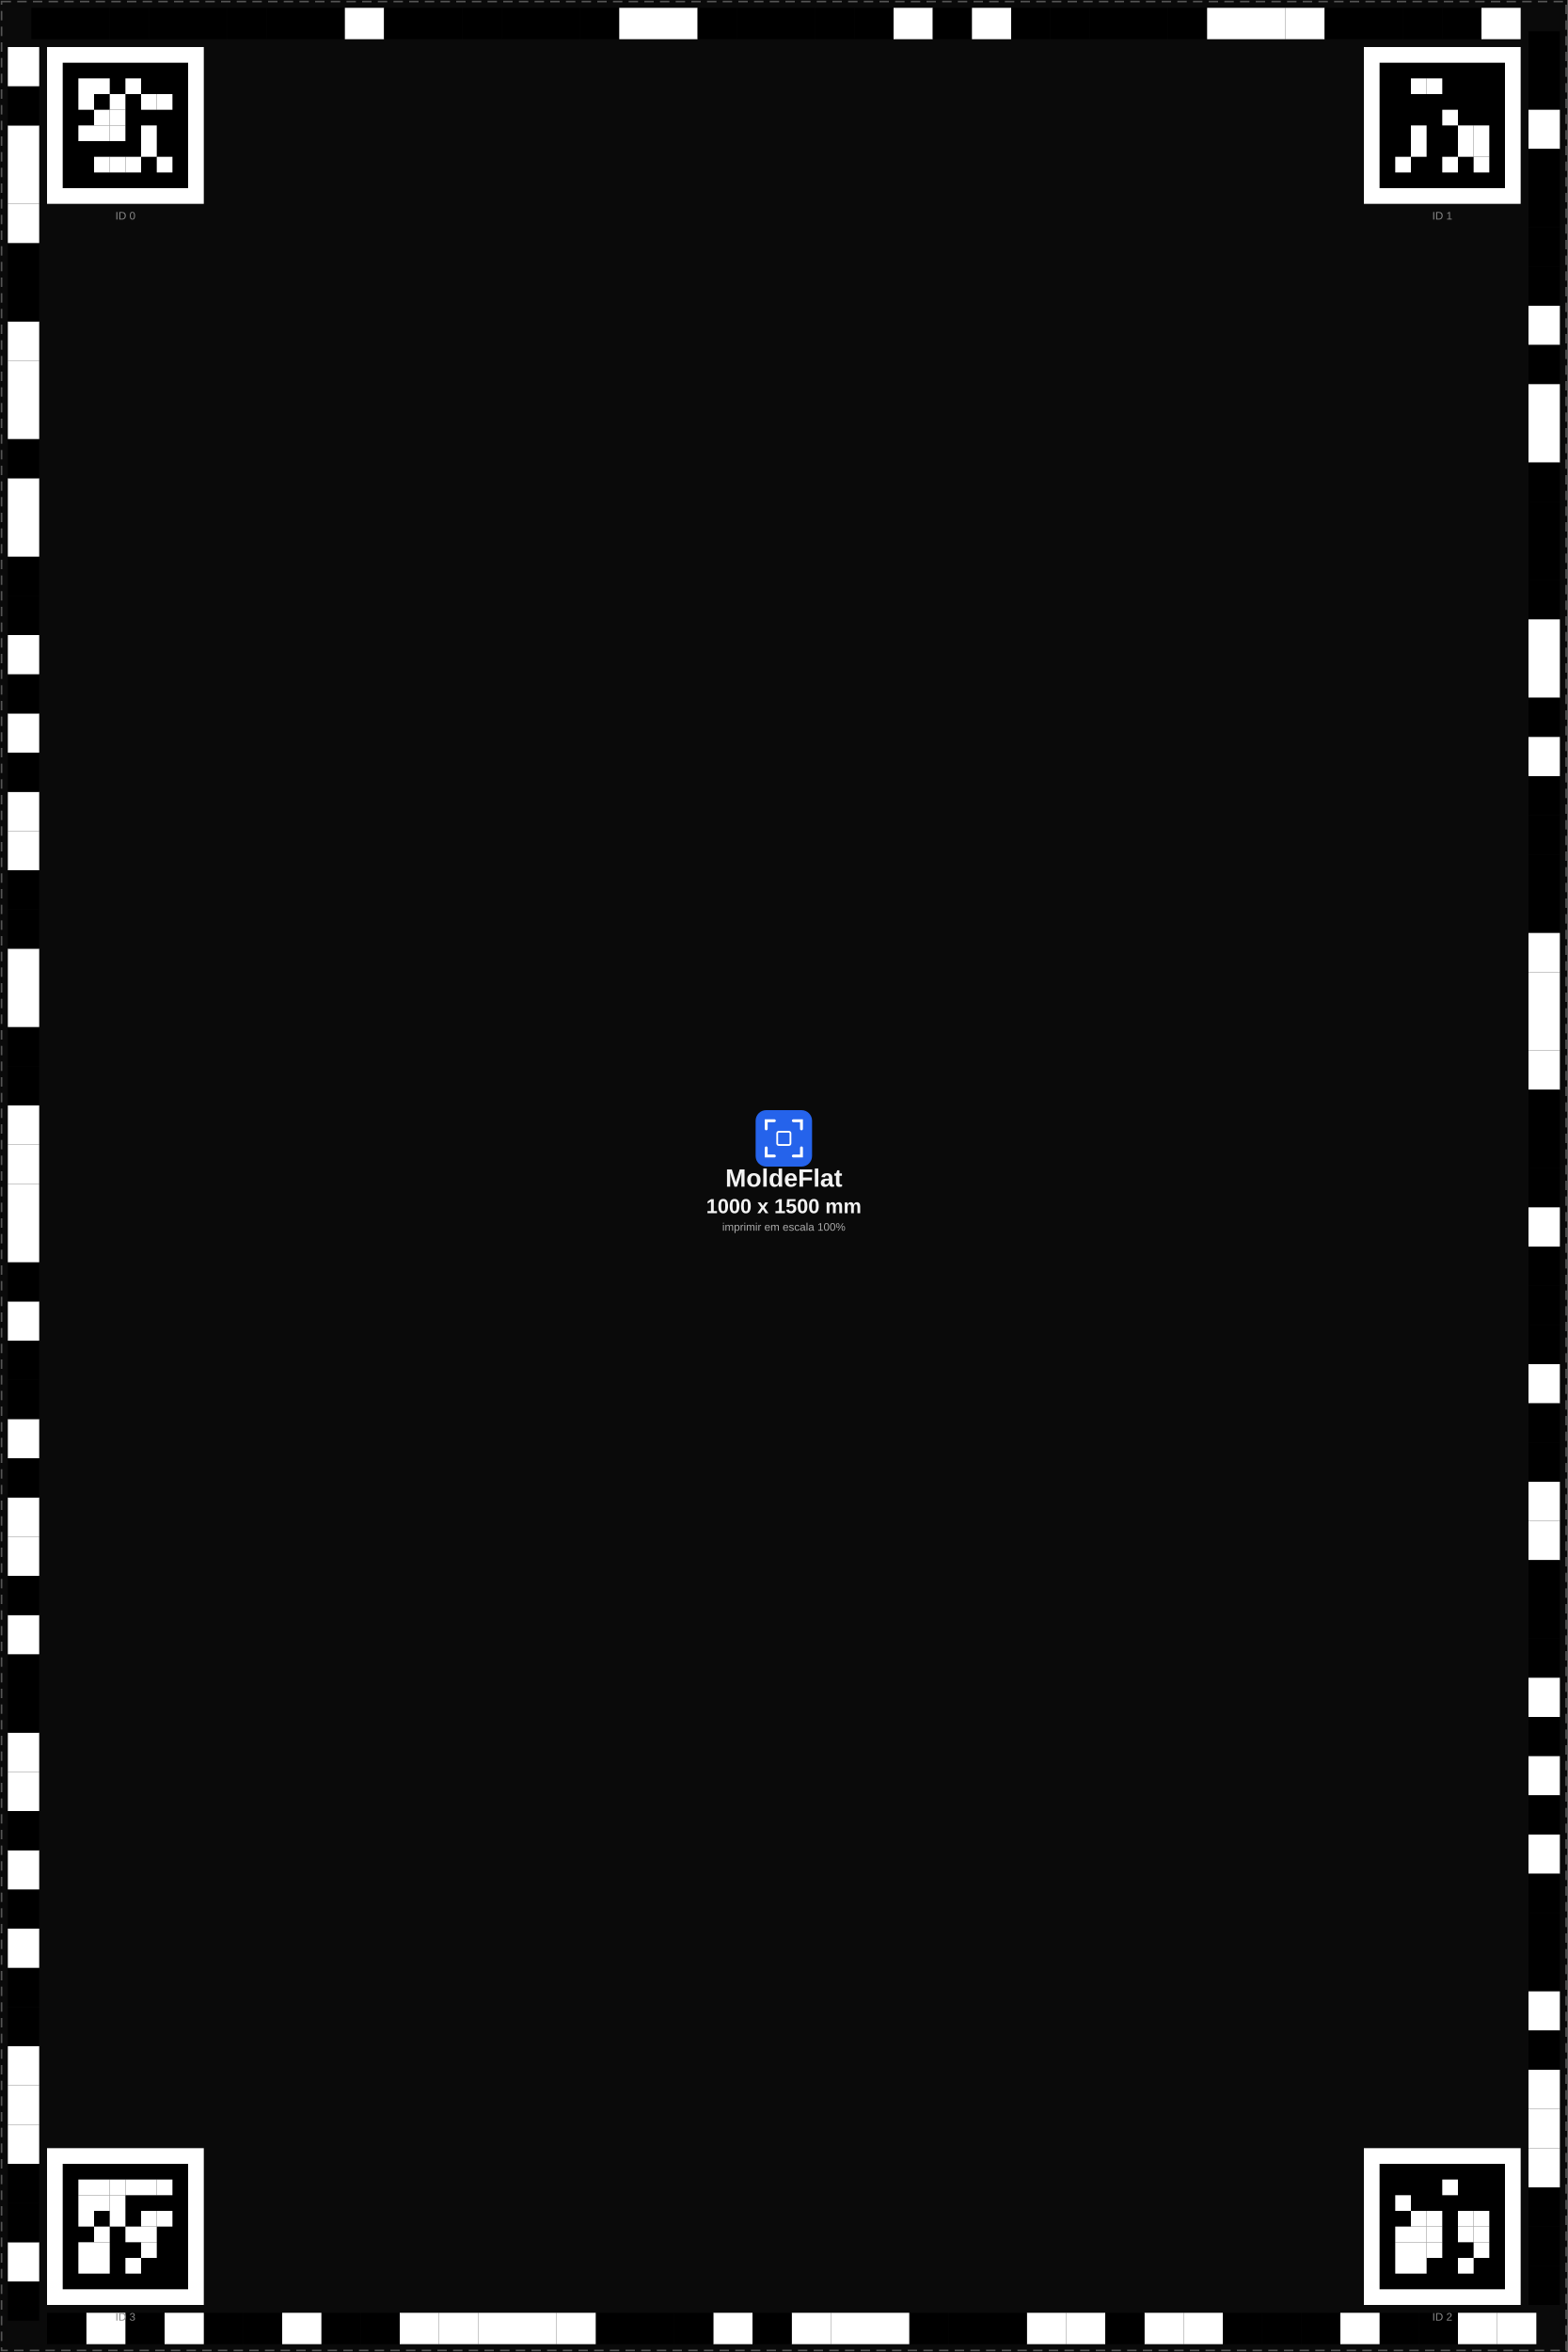
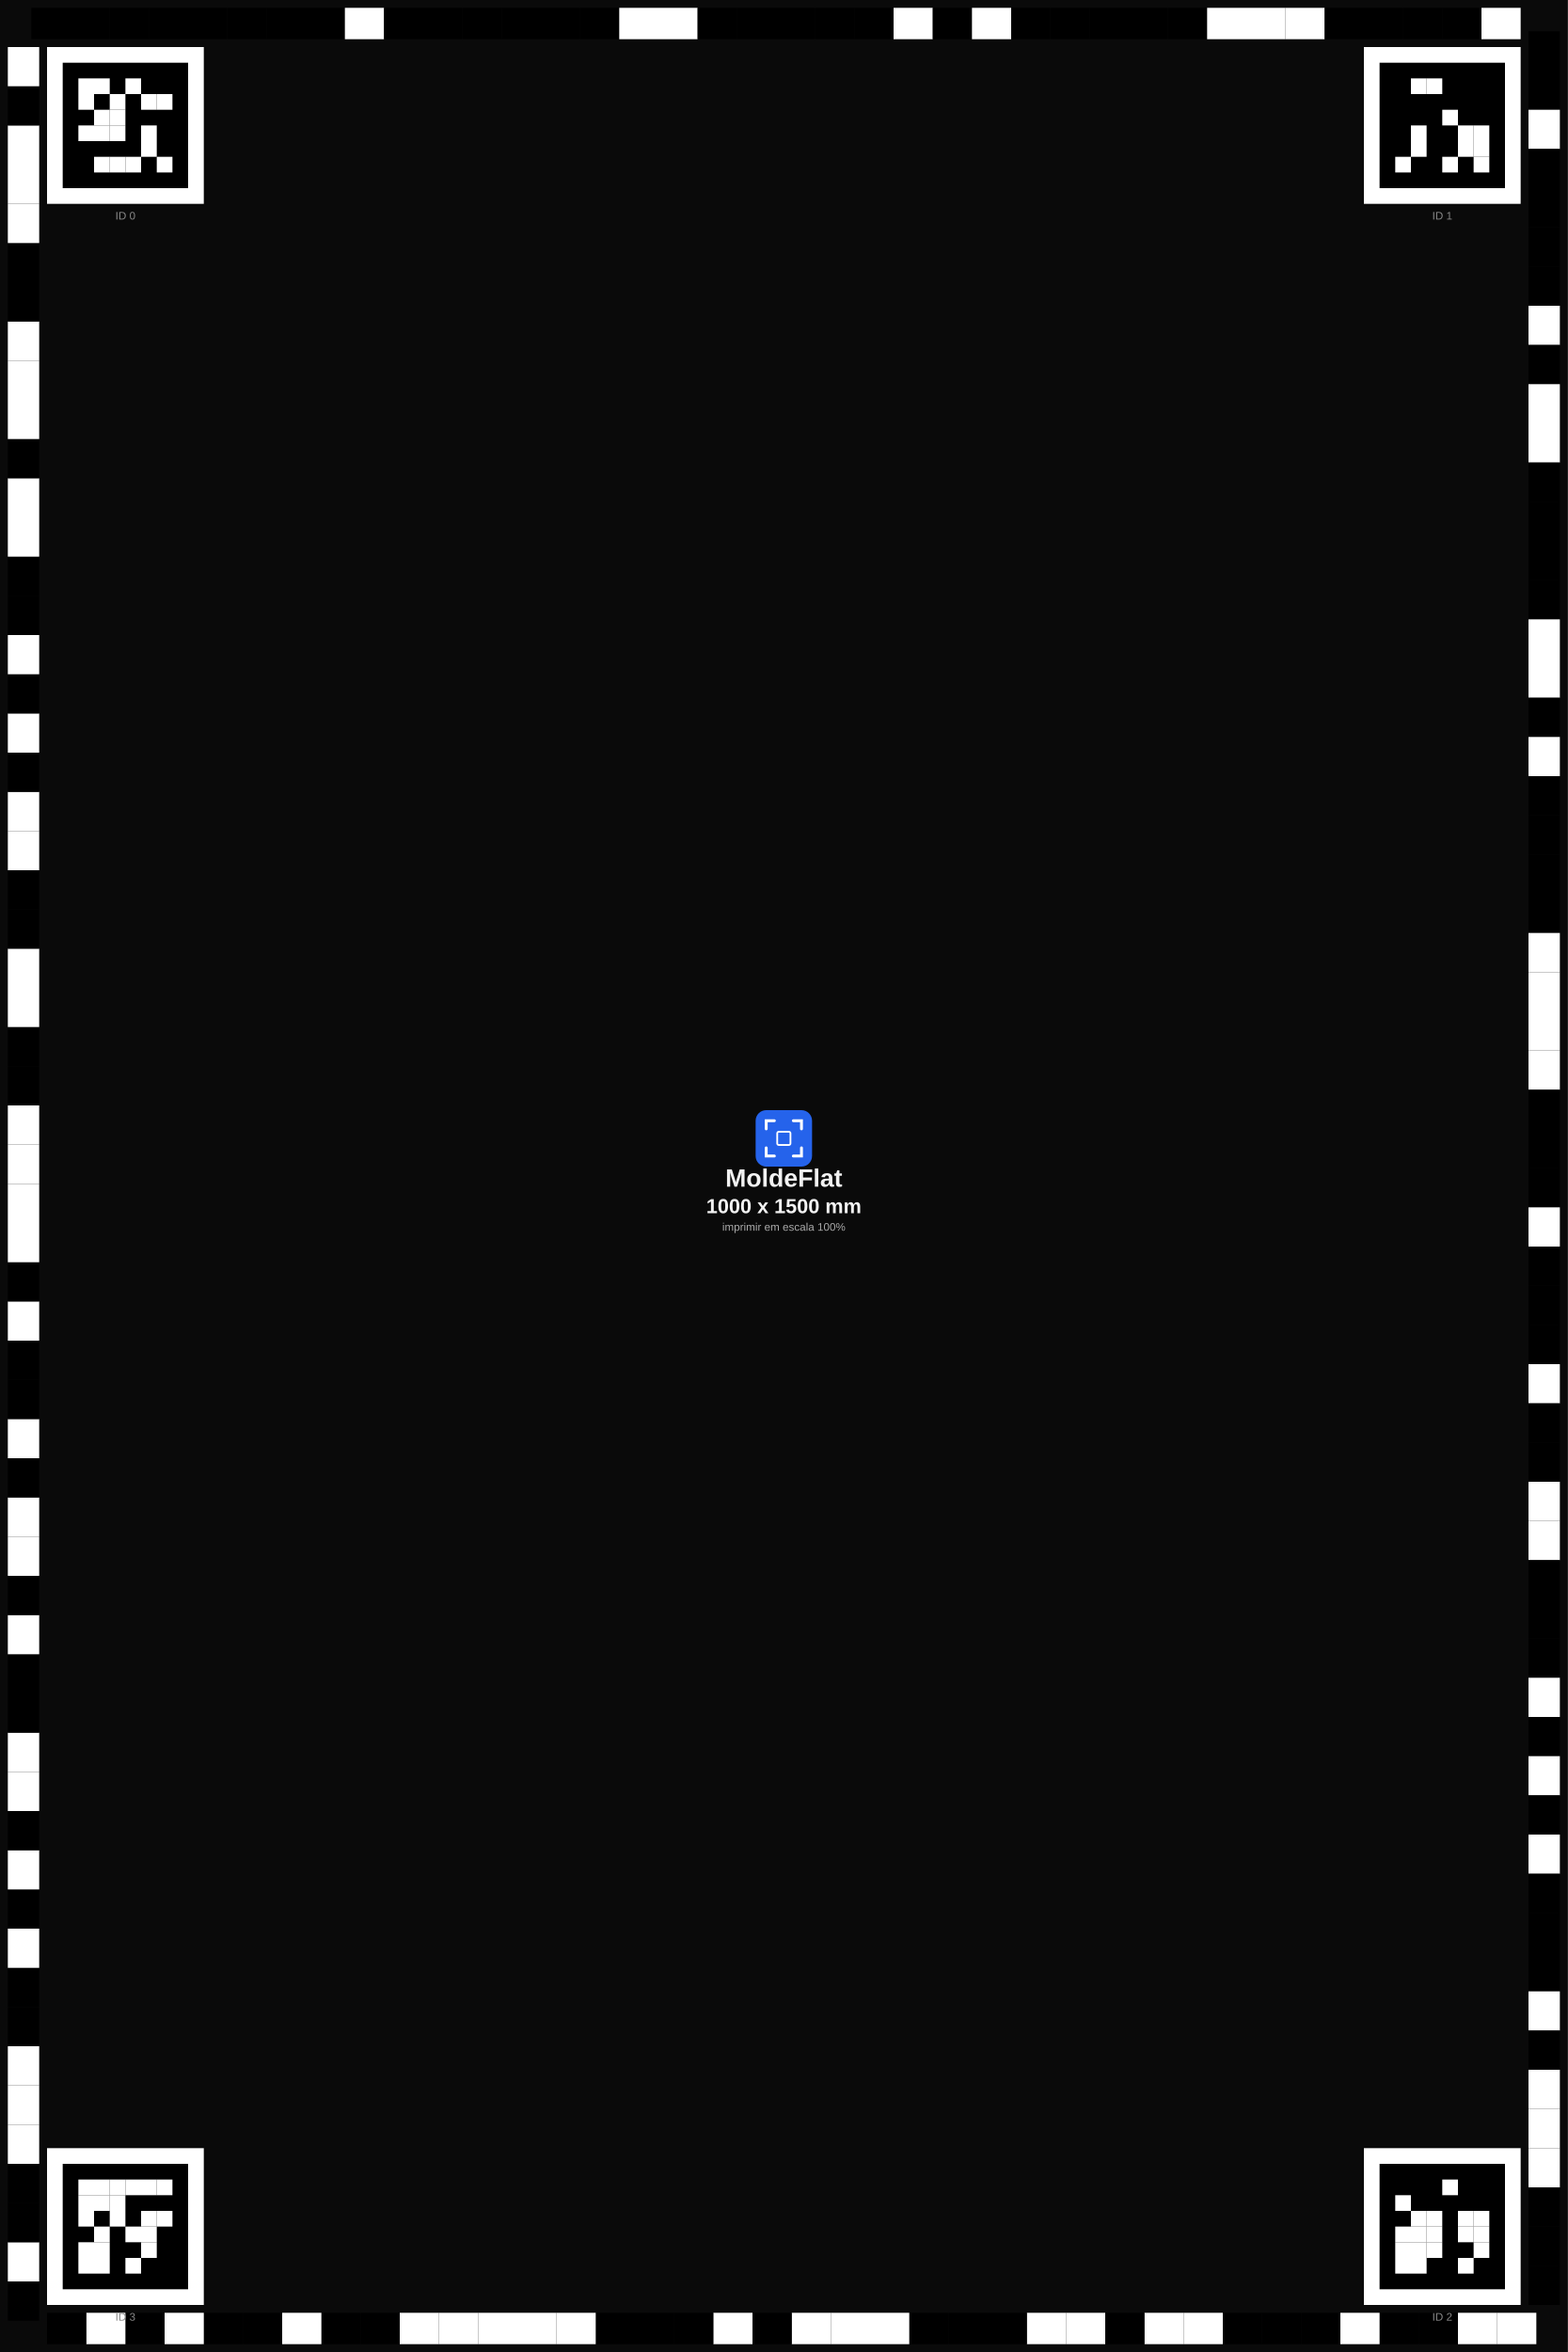
<svg xmlns="http://www.w3.org/2000/svg" width="1000mm" height="1500mm" viewBox="0 0 1000 1500">
  <rect x="0" y="0" width="1000" height="1500" fill="#0a0a0a" />
-   <rect x="1" y="1" width="998" height="1498" fill="none" stroke="#555555" stroke-width="1" stroke-dasharray="6 4" />
-   <g>
-     <rect x="20" y="5" width="25" height="20" fill="#000000" />
-     <rect x="45" y="5" width="25" height="20" fill="#000000" />
-     <rect x="70" y="5" width="25" height="20" fill="#000000" />
-     <rect x="95" y="5" width="25" height="20" fill="#000000" />
-     <rect x="120" y="5" width="25" height="20" fill="#000000" />
-     <rect x="145" y="5" width="25" height="20" fill="#000000" />
-     <rect x="170" y="5" width="25" height="20" fill="#000000" />
-     <rect x="195" y="5" width="25" height="20" fill="#000000" />
-     <rect x="220" y="5" width="25" height="20" fill="#ffffff" />
-     <rect x="245" y="5" width="25" height="20" fill="#000000" />
-     <rect x="270" y="5" width="25" height="20" fill="#000000" />
-     <rect x="295" y="5" width="25" height="20" fill="#000000" />
-     <rect x="320" y="5" width="25" height="20" fill="#000000" />
-     <rect x="345" y="5" width="25" height="20" fill="#000000" />
-     <rect x="370" y="5" width="25" height="20" fill="#000000" />
-     <rect x="395" y="5" width="25" height="20" fill="#ffffff" />
-     <rect x="420" y="5" width="25" height="20" fill="#ffffff" />
-     <rect x="445" y="5" width="25" height="20" fill="#000000" />
-     <rect x="470" y="5" width="25" height="20" fill="#000000" />
-     <rect x="495" y="5" width="25" height="20" fill="#000000" />
-     <rect x="520" y="5" width="25" height="20" fill="#000000" />
-     <rect x="545" y="5" width="25" height="20" fill="#000000" />
-     <rect x="570" y="5" width="25" height="20" fill="#ffffff" />
-     <rect x="595" y="5" width="25" height="20" fill="#000000" />
-     <rect x="620" y="5" width="25" height="20" fill="#ffffff" />
-     <rect x="645" y="5" width="25" height="20" fill="#000000" />
-     <rect x="670" y="5" width="25" height="20" fill="#000000" />
-     <rect x="695" y="5" width="25" height="20" fill="#000000" />
-     <rect x="720" y="5" width="25" height="20" fill="#000000" />
-     <rect x="745" y="5" width="25" height="20" fill="#000000" />
-     <rect x="770" y="5" width="25" height="20" fill="#ffffff" />
-     <rect x="795" y="5" width="25" height="20" fill="#ffffff" />
-     <rect x="820" y="5" width="25" height="20" fill="#ffffff" />
-     <rect x="845" y="5" width="25" height="20" fill="#000000" />
-     <rect x="870" y="5" width="25" height="20" fill="#000000" />
-     <rect x="895" y="5" width="25" height="20" fill="#000000" />
-     <rect x="920" y="5" width="25" height="20" fill="#000000" />
-     <rect x="945" y="5" width="25" height="20" fill="#ffffff" />
-     <rect x="975" y="20" width="20" height="25" fill="#000000" />
-     <rect x="975" y="45" width="20" height="25" fill="#000000" />
-     <rect x="975" y="70" width="20" height="25" fill="#ffffff" />
-     <rect x="975" y="95" width="20" height="25" fill="#000000" />
-     <rect x="975" y="120" width="20" height="25" fill="#000000" />
-     <rect x="975" y="145" width="20" height="25" fill="#000000" />
-     <rect x="975" y="170" width="20" height="25" fill="#000000" />
-     <rect x="975" y="195" width="20" height="25" fill="#ffffff" />
-     <rect x="975" y="220" width="20" height="25" fill="#000000" />
-     <rect x="975" y="245" width="20" height="25" fill="#ffffff" />
-     <rect x="975" y="270" width="20" height="25" fill="#ffffff" />
-     <rect x="975" y="295" width="20" height="25" fill="#000000" />
-     <rect x="975" y="320" width="20" height="25" fill="#000000" />
-     <rect x="975" y="345" width="20" height="25" fill="#000000" />
-     <rect x="975" y="370" width="20" height="25" fill="#000000" />
-     <rect x="975" y="395" width="20" height="25" fill="#ffffff" />
-     <rect x="975" y="420" width="20" height="25" fill="#ffffff" />
-     <rect x="975" y="445" width="20" height="25" fill="#000000" />
-     <rect x="975" y="470" width="20" height="25" fill="#ffffff" />
-     <rect x="975" y="495" width="20" height="25" fill="#000000" />
-     <rect x="975" y="520" width="20" height="25" fill="#000000" />
-     <rect x="975" y="545" width="20" height="25" fill="#000000" />
-     <rect x="975" y="570" width="20" height="25" fill="#000000" />
-     <rect x="975" y="595" width="20" height="25" fill="#ffffff" />
-     <rect x="975" y="620" width="20" height="25" fill="#ffffff" />
-     <rect x="975" y="645" width="20" height="25" fill="#ffffff" />
-     <rect x="975" y="670" width="20" height="25" fill="#ffffff" />
-     <rect x="975" y="695" width="20" height="25" fill="#000000" />
-     <rect x="975" y="720" width="20" height="25" fill="#000000" />
-     <rect x="975" y="745" width="20" height="25" fill="#000000" />
-     <rect x="975" y="770" width="20" height="25" fill="#ffffff" />
-     <rect x="975" y="795" width="20" height="25" fill="#000000" />
-     <rect x="975" y="820" width="20" height="25" fill="#000000" />
-     <rect x="975" y="845" width="20" height="25" fill="#000000" />
-     <rect x="975" y="870" width="20" height="25" fill="#ffffff" />
-     <rect x="975" y="895" width="20" height="25" fill="#000000" />
-     <rect x="975" y="920" width="20" height="25" fill="#000000" />
-     <rect x="975" y="945" width="20" height="25" fill="#ffffff" />
-     <rect x="975" y="970" width="20" height="25" fill="#ffffff" />
-     <rect x="975" y="995" width="20" height="25" fill="#000000" />
-     <rect x="975" y="1020" width="20" height="25" fill="#000000" />
-     <rect x="975" y="1045" width="20" height="25" fill="#000000" />
-     <rect x="975" y="1070" width="20" height="25" fill="#ffffff" />
-     <rect x="975" y="1095" width="20" height="25" fill="#000000" />
-     <rect x="975" y="1120" width="20" height="25" fill="#ffffff" />
-     <rect x="975" y="1145" width="20" height="25" fill="#000000" />
-     <rect x="975" y="1170" width="20" height="25" fill="#ffffff" />
-     <rect x="975" y="1195" width="20" height="25" fill="#000000" />
-     <rect x="975" y="1220" width="20" height="25" fill="#000000" />
-     <rect x="975" y="1245" width="20" height="25" fill="#000000" />
-     <rect x="975" y="1270" width="20" height="25" fill="#ffffff" />
-     <rect x="975" y="1295" width="20" height="25" fill="#000000" />
-     <rect x="975" y="1320" width="20" height="25" fill="#ffffff" />
-     <rect x="975" y="1345" width="20" height="25" fill="#ffffff" />
-     <rect x="975" y="1370" width="20" height="25" fill="#ffffff" />
-     <rect x="975" y="1395" width="20" height="25" fill="#000000" />
-     <rect x="975" y="1420" width="20" height="25" fill="#000000" />
-     <rect x="975" y="1445" width="20" height="25" fill="#000000" />
-     <rect x="955" y="1475" width="25" height="20" fill="#ffffff" />
-     <rect x="930" y="1475" width="25" height="20" fill="#ffffff" />
-     <rect x="905" y="1475" width="25" height="20" fill="#000000" />
-     <rect x="880" y="1475" width="25" height="20" fill="#000000" />
-     <rect x="855" y="1475" width="25" height="20" fill="#ffffff" />
-     <rect x="830" y="1475" width="25" height="20" fill="#000000" />
-     <rect x="805" y="1475" width="25" height="20" fill="#000000" />
-     <rect x="780" y="1475" width="25" height="20" fill="#000000" />
-     <rect x="755" y="1475" width="25" height="20" fill="#ffffff" />
-     <rect x="730" y="1475" width="25" height="20" fill="#ffffff" />
-     <rect x="705" y="1475" width="25" height="20" fill="#000000" />
-     <rect x="680" y="1475" width="25" height="20" fill="#ffffff" />
-     <rect x="655" y="1475" width="25" height="20" fill="#ffffff" />
-     <rect x="630" y="1475" width="25" height="20" fill="#000000" />
-     <rect x="605" y="1475" width="25" height="20" fill="#000000" />
-     <rect x="580" y="1475" width="25" height="20" fill="#000000" />
-     <rect x="555" y="1475" width="25" height="20" fill="#ffffff" />
-     <rect x="530" y="1475" width="25" height="20" fill="#ffffff" />
-     <rect x="505" y="1475" width="25" height="20" fill="#ffffff" />
-     <rect x="480" y="1475" width="25" height="20" fill="#000000" />
-     <rect x="455" y="1475" width="25" height="20" fill="#ffffff" />
-     <rect x="430" y="1475" width="25" height="20" fill="#000000" />
-     <rect x="405" y="1475" width="25" height="20" fill="#000000" />
-     <rect x="380" y="1475" width="25" height="20" fill="#000000" />
-     <rect x="355" y="1475" width="25" height="20" fill="#ffffff" />
-     <rect x="330" y="1475" width="25" height="20" fill="#ffffff" />
-     <rect x="305" y="1475" width="25" height="20" fill="#ffffff" />
-     <rect x="280" y="1475" width="25" height="20" fill="#ffffff" />
-     <rect x="255" y="1475" width="25" height="20" fill="#ffffff" />
-     <rect x="230" y="1475" width="25" height="20" fill="#000000" />
-     <rect x="205" y="1475" width="25" height="20" fill="#000000" />
-     <rect x="180" y="1475" width="25" height="20" fill="#ffffff" />
-     <rect x="155" y="1475" width="25" height="20" fill="#000000" />
-     <rect x="130" y="1475" width="25" height="20" fill="#000000" />
-     <rect x="105" y="1475" width="25" height="20" fill="#ffffff" />
-     <rect x="80" y="1475" width="25" height="20" fill="#000000" />
-     <rect x="55" y="1475" width="25" height="20" fill="#ffffff" />
-     <rect x="30" y="1475" width="25" height="20" fill="#000000" />
-     <rect x="5" y="1455" width="20" height="25" fill="#000000" />
-     <rect x="5" y="1430" width="20" height="25" fill="#ffffff" />
-     <rect x="5" y="1405" width="20" height="25" fill="#000000" />
-     <rect x="5" y="1380" width="20" height="25" fill="#000000" />
-     <rect x="5" y="1355" width="20" height="25" fill="#ffffff" />
-     <rect x="5" y="1330" width="20" height="25" fill="#ffffff" />
-     <rect x="5" y="1305" width="20" height="25" fill="#ffffff" />
-     <rect x="5" y="1280" width="20" height="25" fill="#000000" />
-     <rect x="5" y="1255" width="20" height="25" fill="#000000" />
-     <rect x="5" y="1230" width="20" height="25" fill="#ffffff" />
-     <rect x="5" y="1205" width="20" height="25" fill="#000000" />
-     <rect x="5" y="1180" width="20" height="25" fill="#ffffff" />
-     <rect x="5" y="1155" width="20" height="25" fill="#000000" />
-     <rect x="5" y="1130" width="20" height="25" fill="#ffffff" />
-     <rect x="5" y="1105" width="20" height="25" fill="#ffffff" />
-     <rect x="5" y="1080" width="20" height="25" fill="#000000" />
-     <rect x="5" y="1055" width="20" height="25" fill="#000000" />
-     <rect x="5" y="1030" width="20" height="25" fill="#ffffff" />
-     <rect x="5" y="1005" width="20" height="25" fill="#000000" />
-     <rect x="5" y="980" width="20" height="25" fill="#ffffff" />
-     <rect x="5" y="955" width="20" height="25" fill="#ffffff" />
-     <rect x="5" y="930" width="20" height="25" fill="#000000" />
-     <rect x="5" y="905" width="20" height="25" fill="#ffffff" />
-     <rect x="5" y="880" width="20" height="25" fill="#000000" />
-     <rect x="5" y="855" width="20" height="25" fill="#000000" />
-     <rect x="5" y="830" width="20" height="25" fill="#ffffff" />
-     <rect x="5" y="805" width="20" height="25" fill="#000000" />
-     <rect x="5" y="780" width="20" height="25" fill="#ffffff" />
-     <rect x="5" y="755" width="20" height="25" fill="#ffffff" />
-     <rect x="5" y="730" width="20" height="25" fill="#ffffff" />
-     <rect x="5" y="705" width="20" height="25" fill="#ffffff" />
-     <rect x="5" y="680" width="20" height="25" fill="#000000" />
-     <rect x="5" y="655" width="20" height="25" fill="#000000" />
-     <rect x="5" y="630" width="20" height="25" fill="#ffffff" />
-     <rect x="5" y="605" width="20" height="25" fill="#ffffff" />
-     <rect x="5" y="580" width="20" height="25" fill="#000000" />
-     <rect x="5" y="555" width="20" height="25" fill="#000000" />
-     <rect x="5" y="530" width="20" height="25" fill="#ffffff" />
-     <rect x="5" y="505" width="20" height="25" fill="#ffffff" />
-     <rect x="5" y="480" width="20" height="25" fill="#000000" />
-     <rect x="5" y="455" width="20" height="25" fill="#ffffff" />
-     <rect x="5" y="430" width="20" height="25" fill="#000000" />
-     <rect x="5" y="405" width="20" height="25" fill="#ffffff" />
-     <rect x="5" y="380" width="20" height="25" fill="#000000" />
-     <rect x="5" y="355" width="20" height="25" fill="#000000" />
-     <rect x="5" y="330" width="20" height="25" fill="#ffffff" />
-     <rect x="5" y="305" width="20" height="25" fill="#ffffff" />
-     <rect x="5" y="280" width="20" height="25" fill="#000000" />
-     <rect x="5" y="255" width="20" height="25" fill="#ffffff" />
-     <rect x="5" y="230" width="20" height="25" fill="#ffffff" />
-     <rect x="5" y="205" width="20" height="25" fill="#ffffff" />
-     <rect x="5" y="180" width="20" height="25" fill="#000000" />
-     <rect x="5" y="155" width="20" height="25" fill="#000000" />
-     <rect x="5" y="130" width="20" height="25" fill="#ffffff" />
-     <rect x="5" y="105" width="20" height="25" fill="#ffffff" />
-     <rect x="5" y="80" width="20" height="25" fill="#ffffff" />
-     <rect x="5" y="55" width="20" height="25" fill="#000000" />
-     <rect x="5" y="30" width="20" height="25" fill="#ffffff" />
+   <g transform="translate(0 0)">
+     <rect x="0" y="0" width="1000" height="1500" fill="#0a0a0a" />
+     <g>
+       <rect x="20" y="5" width="25" height="20" fill="#000000" />
+       <rect x="45" y="5" width="25" height="20" fill="#000000" />
+       <rect x="70" y="5" width="25" height="20" fill="#000000" />
+       <rect x="95" y="5" width="25" height="20" fill="#000000" />
+       <rect x="120" y="5" width="25" height="20" fill="#000000" />
+       <rect x="145" y="5" width="25" height="20" fill="#000000" />
+       <rect x="170" y="5" width="25" height="20" fill="#000000" />
+       <rect x="195" y="5" width="25" height="20" fill="#000000" />
+       <rect x="220" y="5" width="25" height="20" fill="#ffffff" />
+       <rect x="245" y="5" width="25" height="20" fill="#000000" />
+       <rect x="270" y="5" width="25" height="20" fill="#000000" />
+       <rect x="295" y="5" width="25" height="20" fill="#000000" />
+       <rect x="320" y="5" width="25" height="20" fill="#000000" />
+       <rect x="345" y="5" width="25" height="20" fill="#000000" />
+       <rect x="370" y="5" width="25" height="20" fill="#000000" />
+       <rect x="395" y="5" width="25" height="20" fill="#ffffff" />
+       <rect x="420" y="5" width="25" height="20" fill="#ffffff" />
+       <rect x="445" y="5" width="25" height="20" fill="#000000" />
+       <rect x="470" y="5" width="25" height="20" fill="#000000" />
+       <rect x="495" y="5" width="25" height="20" fill="#000000" />
+       <rect x="520" y="5" width="25" height="20" fill="#000000" />
+       <rect x="545" y="5" width="25" height="20" fill="#000000" />
+       <rect x="570" y="5" width="25" height="20" fill="#ffffff" />
+       <rect x="595" y="5" width="25" height="20" fill="#000000" />
+       <rect x="620" y="5" width="25" height="20" fill="#ffffff" />
+       <rect x="645" y="5" width="25" height="20" fill="#000000" />
+       <rect x="670" y="5" width="25" height="20" fill="#000000" />
+       <rect x="695" y="5" width="25" height="20" fill="#000000" />
+       <rect x="720" y="5" width="25" height="20" fill="#000000" />
+       <rect x="745" y="5" width="25" height="20" fill="#000000" />
+       <rect x="770" y="5" width="25" height="20" fill="#ffffff" />
+       <rect x="795" y="5" width="25" height="20" fill="#ffffff" />
+       <rect x="820" y="5" width="25" height="20" fill="#ffffff" />
+       <rect x="845" y="5" width="25" height="20" fill="#000000" />
+       <rect x="870" y="5" width="25" height="20" fill="#000000" />
+       <rect x="895" y="5" width="25" height="20" fill="#000000" />
+       <rect x="920" y="5" width="25" height="20" fill="#000000" />
+       <rect x="945" y="5" width="25" height="20" fill="#ffffff" />
+       <rect x="975" y="20" width="20" height="25" fill="#000000" />
+       <rect x="975" y="45" width="20" height="25" fill="#000000" />
+       <rect x="975" y="70" width="20" height="25" fill="#ffffff" />
+       <rect x="975" y="95" width="20" height="25" fill="#000000" />
+       <rect x="975" y="120" width="20" height="25" fill="#000000" />
+       <rect x="975" y="145" width="20" height="25" fill="#000000" />
+       <rect x="975" y="170" width="20" height="25" fill="#000000" />
+       <rect x="975" y="195" width="20" height="25" fill="#ffffff" />
+       <rect x="975" y="220" width="20" height="25" fill="#000000" />
+       <rect x="975" y="245" width="20" height="25" fill="#ffffff" />
+       <rect x="975" y="270" width="20" height="25" fill="#ffffff" />
+       <rect x="975" y="295" width="20" height="25" fill="#000000" />
+       <rect x="975" y="320" width="20" height="25" fill="#000000" />
+       <rect x="975" y="345" width="20" height="25" fill="#000000" />
+       <rect x="975" y="370" width="20" height="25" fill="#000000" />
+       <rect x="975" y="395" width="20" height="25" fill="#ffffff" />
+       <rect x="975" y="420" width="20" height="25" fill="#ffffff" />
+       <rect x="975" y="445" width="20" height="25" fill="#000000" />
+       <rect x="975" y="470" width="20" height="25" fill="#ffffff" />
+       <rect x="975" y="495" width="20" height="25" fill="#000000" />
+       <rect x="975" y="520" width="20" height="25" fill="#000000" />
+       <rect x="975" y="545" width="20" height="25" fill="#000000" />
+       <rect x="975" y="570" width="20" height="25" fill="#000000" />
+       <rect x="975" y="595" width="20" height="25" fill="#ffffff" />
+       <rect x="975" y="620" width="20" height="25" fill="#ffffff" />
+       <rect x="975" y="645" width="20" height="25" fill="#ffffff" />
+       <rect x="975" y="670" width="20" height="25" fill="#ffffff" />
+       <rect x="975" y="695" width="20" height="25" fill="#000000" />
+       <rect x="975" y="720" width="20" height="25" fill="#000000" />
+       <rect x="975" y="745" width="20" height="25" fill="#000000" />
+       <rect x="975" y="770" width="20" height="25" fill="#ffffff" />
+       <rect x="975" y="795" width="20" height="25" fill="#000000" />
+       <rect x="975" y="820" width="20" height="25" fill="#000000" />
+       <rect x="975" y="845" width="20" height="25" fill="#000000" />
+       <rect x="975" y="870" width="20" height="25" fill="#ffffff" />
+       <rect x="975" y="895" width="20" height="25" fill="#000000" />
+       <rect x="975" y="920" width="20" height="25" fill="#000000" />
+       <rect x="975" y="945" width="20" height="25" fill="#ffffff" />
+       <rect x="975" y="970" width="20" height="25" fill="#ffffff" />
+       <rect x="975" y="995" width="20" height="25" fill="#000000" />
+       <rect x="975" y="1020" width="20" height="25" fill="#000000" />
+       <rect x="975" y="1045" width="20" height="25" fill="#000000" />
+       <rect x="975" y="1070" width="20" height="25" fill="#ffffff" />
+       <rect x="975" y="1095" width="20" height="25" fill="#000000" />
+       <rect x="975" y="1120" width="20" height="25" fill="#ffffff" />
+       <rect x="975" y="1145" width="20" height="25" fill="#000000" />
+       <rect x="975" y="1170" width="20" height="25" fill="#ffffff" />
+       <rect x="975" y="1195" width="20" height="25" fill="#000000" />
+       <rect x="975" y="1220" width="20" height="25" fill="#000000" />
+       <rect x="975" y="1245" width="20" height="25" fill="#000000" />
+       <rect x="975" y="1270" width="20" height="25" fill="#ffffff" />
+       <rect x="975" y="1295" width="20" height="25" fill="#000000" />
+       <rect x="975" y="1320" width="20" height="25" fill="#ffffff" />
+       <rect x="975" y="1345" width="20" height="25" fill="#ffffff" />
+       <rect x="975" y="1370" width="20" height="25" fill="#ffffff" />
+       <rect x="975" y="1395" width="20" height="25" fill="#000000" />
+       <rect x="975" y="1420" width="20" height="25" fill="#000000" />
+       <rect x="975" y="1445" width="20" height="25" fill="#000000" />
+       <rect x="955" y="1475" width="25" height="20" fill="#ffffff" />
+       <rect x="930" y="1475" width="25" height="20" fill="#ffffff" />
+       <rect x="905" y="1475" width="25" height="20" fill="#000000" />
+       <rect x="880" y="1475" width="25" height="20" fill="#000000" />
+       <rect x="855" y="1475" width="25" height="20" fill="#ffffff" />
+       <rect x="830" y="1475" width="25" height="20" fill="#000000" />
+       <rect x="805" y="1475" width="25" height="20" fill="#000000" />
+       <rect x="780" y="1475" width="25" height="20" fill="#000000" />
+       <rect x="755" y="1475" width="25" height="20" fill="#ffffff" />
+       <rect x="730" y="1475" width="25" height="20" fill="#ffffff" />
+       <rect x="705" y="1475" width="25" height="20" fill="#000000" />
+       <rect x="680" y="1475" width="25" height="20" fill="#ffffff" />
+       <rect x="655" y="1475" width="25" height="20" fill="#ffffff" />
+       <rect x="630" y="1475" width="25" height="20" fill="#000000" />
+       <rect x="605" y="1475" width="25" height="20" fill="#000000" />
+       <rect x="580" y="1475" width="25" height="20" fill="#000000" />
+       <rect x="555" y="1475" width="25" height="20" fill="#ffffff" />
+       <rect x="530" y="1475" width="25" height="20" fill="#ffffff" />
+       <rect x="505" y="1475" width="25" height="20" fill="#ffffff" />
+       <rect x="480" y="1475" width="25" height="20" fill="#000000" />
+       <rect x="455" y="1475" width="25" height="20" fill="#ffffff" />
+       <rect x="430" y="1475" width="25" height="20" fill="#000000" />
+       <rect x="405" y="1475" width="25" height="20" fill="#000000" />
+       <rect x="380" y="1475" width="25" height="20" fill="#000000" />
+       <rect x="355" y="1475" width="25" height="20" fill="#ffffff" />
+       <rect x="330" y="1475" width="25" height="20" fill="#ffffff" />
+       <rect x="305" y="1475" width="25" height="20" fill="#ffffff" />
+       <rect x="280" y="1475" width="25" height="20" fill="#ffffff" />
+       <rect x="255" y="1475" width="25" height="20" fill="#ffffff" />
+       <rect x="230" y="1475" width="25" height="20" fill="#000000" />
+       <rect x="205" y="1475" width="25" height="20" fill="#000000" />
+       <rect x="180" y="1475" width="25" height="20" fill="#ffffff" />
+       <rect x="155" y="1475" width="25" height="20" fill="#000000" />
+       <rect x="130" y="1475" width="25" height="20" fill="#000000" />
+       <rect x="105" y="1475" width="25" height="20" fill="#ffffff" />
+       <rect x="80" y="1475" width="25" height="20" fill="#000000" />
+       <rect x="55" y="1475" width="25" height="20" fill="#ffffff" />
+       <rect x="30" y="1475" width="25" height="20" fill="#000000" />
+       <rect x="5" y="1455" width="20" height="25" fill="#000000" />
+       <rect x="5" y="1430" width="20" height="25" fill="#ffffff" />
+       <rect x="5" y="1405" width="20" height="25" fill="#000000" />
+       <rect x="5" y="1380" width="20" height="25" fill="#000000" />
+       <rect x="5" y="1355" width="20" height="25" fill="#ffffff" />
+       <rect x="5" y="1330" width="20" height="25" fill="#ffffff" />
+       <rect x="5" y="1305" width="20" height="25" fill="#ffffff" />
+       <rect x="5" y="1280" width="20" height="25" fill="#000000" />
+       <rect x="5" y="1255" width="20" height="25" fill="#000000" />
+       <rect x="5" y="1230" width="20" height="25" fill="#ffffff" />
+       <rect x="5" y="1205" width="20" height="25" fill="#000000" />
+       <rect x="5" y="1180" width="20" height="25" fill="#ffffff" />
+       <rect x="5" y="1155" width="20" height="25" fill="#000000" />
+       <rect x="5" y="1130" width="20" height="25" fill="#ffffff" />
+       <rect x="5" y="1105" width="20" height="25" fill="#ffffff" />
+       <rect x="5" y="1080" width="20" height="25" fill="#000000" />
+       <rect x="5" y="1055" width="20" height="25" fill="#000000" />
+       <rect x="5" y="1030" width="20" height="25" fill="#ffffff" />
+       <rect x="5" y="1005" width="20" height="25" fill="#000000" />
+       <rect x="5" y="980" width="20" height="25" fill="#ffffff" />
+       <rect x="5" y="955" width="20" height="25" fill="#ffffff" />
+       <rect x="5" y="930" width="20" height="25" fill="#000000" />
+       <rect x="5" y="905" width="20" height="25" fill="#ffffff" />
+       <rect x="5" y="880" width="20" height="25" fill="#000000" />
+       <rect x="5" y="855" width="20" height="25" fill="#000000" />
+       <rect x="5" y="830" width="20" height="25" fill="#ffffff" />
+       <rect x="5" y="805" width="20" height="25" fill="#000000" />
+       <rect x="5" y="780" width="20" height="25" fill="#ffffff" />
+       <rect x="5" y="755" width="20" height="25" fill="#ffffff" />
+       <rect x="5" y="730" width="20" height="25" fill="#ffffff" />
+       <rect x="5" y="705" width="20" height="25" fill="#ffffff" />
+       <rect x="5" y="680" width="20" height="25" fill="#000000" />
+       <rect x="5" y="655" width="20" height="25" fill="#000000" />
+       <rect x="5" y="630" width="20" height="25" fill="#ffffff" />
+       <rect x="5" y="605" width="20" height="25" fill="#ffffff" />
+       <rect x="5" y="580" width="20" height="25" fill="#000000" />
+       <rect x="5" y="555" width="20" height="25" fill="#000000" />
+       <rect x="5" y="530" width="20" height="25" fill="#ffffff" />
+       <rect x="5" y="505" width="20" height="25" fill="#ffffff" />
+       <rect x="5" y="480" width="20" height="25" fill="#000000" />
+       <rect x="5" y="455" width="20" height="25" fill="#ffffff" />
+       <rect x="5" y="430" width="20" height="25" fill="#000000" />
+       <rect x="5" y="405" width="20" height="25" fill="#ffffff" />
+       <rect x="5" y="380" width="20" height="25" fill="#000000" />
+       <rect x="5" y="355" width="20" height="25" fill="#000000" />
+       <rect x="5" y="330" width="20" height="25" fill="#ffffff" />
+       <rect x="5" y="305" width="20" height="25" fill="#ffffff" />
+       <rect x="5" y="280" width="20" height="25" fill="#000000" />
+       <rect x="5" y="255" width="20" height="25" fill="#ffffff" />
+       <rect x="5" y="230" width="20" height="25" fill="#ffffff" />
+       <rect x="5" y="205" width="20" height="25" fill="#ffffff" />
+       <rect x="5" y="180" width="20" height="25" fill="#000000" />
+       <rect x="5" y="155" width="20" height="25" fill="#000000" />
+       <rect x="5" y="130" width="20" height="25" fill="#ffffff" />
+       <rect x="5" y="105" width="20" height="25" fill="#ffffff" />
+       <rect x="5" y="80" width="20" height="25" fill="#ffffff" />
+       <rect x="5" y="55" width="20" height="25" fill="#000000" />
+       <rect x="5" y="30" width="20" height="25" fill="#ffffff" />
+     </g>
+     <g transform="translate(30 30) scale(10)">
+       <rect x="0" y="0" width="10" height="10" fill="white" />
+       <rect x="1" y="1" width="8" height="8" fill="black" />
+       <rect x="2" y="2" width="1" height="1" fill="white" />
+       <rect x="3" y="2" width="1" height="1" fill="white" />
+       <rect x="5" y="2" width="1" height="1" fill="white" />
+       <rect x="2" y="3" width="1" height="1" fill="white" />
+       <rect x="4" y="3" width="1" height="1" fill="white" />
+       <rect x="6" y="3" width="1" height="1" fill="white" />
+       <rect x="7" y="3" width="1" height="1" fill="white" />
+       <rect x="3" y="4" width="1" height="1" fill="white" />
+       <rect x="4" y="4" width="1" height="1" fill="white" />
+       <rect x="2" y="5" width="1" height="1" fill="white" />
+       <rect x="3" y="5" width="1" height="1" fill="white" />
+       <rect x="4" y="5" width="1" height="1" fill="white" />
+       <rect x="6" y="5" width="1" height="1" fill="white" />
+       <rect x="6" y="6" width="1" height="1" fill="white" />
+       <rect x="3" y="7" width="1" height="1" fill="white" />
+       <rect x="4" y="7" width="1" height="1" fill="white" />
+       <rect x="5" y="7" width="1" height="1" fill="white" />
+       <rect x="7" y="7" width="1" height="1" fill="white" />
+     </g>
+     <text x="80" y="140" font-family="Arial" font-size="7" text-anchor="middle" fill="#888">ID 0</text>
+     <g transform="translate(870 30) scale(10)">
+       <rect x="0" y="0" width="10" height="10" fill="white" />
+       <rect x="1" y="1" width="8" height="8" fill="black" />
+       <rect x="3" y="2" width="1" height="1" fill="white" />
+       <rect x="4" y="2" width="1" height="1" fill="white" />
+       <rect x="5" y="4" width="1" height="1" fill="white" />
+       <rect x="3" y="5" width="1" height="1" fill="white" />
+       <rect x="6" y="5" width="1" height="1" fill="white" />
+       <rect x="7" y="5" width="1" height="1" fill="white" />
+       <rect x="3" y="6" width="1" height="1" fill="white" />
+       <rect x="6" y="6" width="1" height="1" fill="white" />
+       <rect x="7" y="6" width="1" height="1" fill="white" />
+       <rect x="2" y="7" width="1" height="1" fill="white" />
+       <rect x="5" y="7" width="1" height="1" fill="white" />
+       <rect x="7" y="7" width="1" height="1" fill="white" />
+     </g>
+     <text x="920" y="140" font-family="Arial" font-size="7" text-anchor="middle" fill="#888">ID 1</text>
+     <g transform="translate(870 1370) scale(10)">
+       <rect x="0" y="0" width="10" height="10" fill="white" />
+       <rect x="1" y="1" width="8" height="8" fill="black" />
+       <rect x="5" y="2" width="1" height="1" fill="white" />
+       <rect x="2" y="3" width="1" height="1" fill="white" />
+       <rect x="3" y="4" width="1" height="1" fill="white" />
+       <rect x="4" y="4" width="1" height="1" fill="white" />
+       <rect x="6" y="4" width="1" height="1" fill="white" />
+       <rect x="7" y="4" width="1" height="1" fill="white" />
+       <rect x="2" y="5" width="1" height="1" fill="white" />
+       <rect x="3" y="5" width="1" height="1" fill="white" />
+       <rect x="4" y="5" width="1" height="1" fill="white" />
+       <rect x="6" y="5" width="1" height="1" fill="white" />
+       <rect x="7" y="5" width="1" height="1" fill="white" />
+       <rect x="2" y="6" width="1" height="1" fill="white" />
+       <rect x="3" y="6" width="1" height="1" fill="white" />
+       <rect x="4" y="6" width="1" height="1" fill="white" />
+       <rect x="7" y="6" width="1" height="1" fill="white" />
+       <rect x="2" y="7" width="1" height="1" fill="white" />
+       <rect x="3" y="7" width="1" height="1" fill="white" />
+       <rect x="6" y="7" width="1" height="1" fill="white" />
+     </g>
+     <text x="920" y="1480" font-family="Arial" font-size="7" text-anchor="middle" fill="#888">ID 2</text>
+     <g transform="translate(30 1370) scale(10)">
+       <rect x="0" y="0" width="10" height="10" fill="white" />
+       <rect x="1" y="1" width="8" height="8" fill="black" />
+       <rect x="2" y="2" width="1" height="1" fill="white" />
+       <rect x="3" y="2" width="1" height="1" fill="white" />
+       <rect x="4" y="2" width="1" height="1" fill="white" />
+       <rect x="5" y="2" width="1" height="1" fill="white" />
+       <rect x="6" y="2" width="1" height="1" fill="white" />
+       <rect x="7" y="2" width="1" height="1" fill="white" />
+       <rect x="2" y="3" width="1" height="1" fill="white" />
+       <rect x="3" y="3" width="1" height="1" fill="white" />
+       <rect x="4" y="3" width="1" height="1" fill="white" />
+       <rect x="2" y="4" width="1" height="1" fill="white" />
+       <rect x="4" y="4" width="1" height="1" fill="white" />
+       <rect x="6" y="4" width="1" height="1" fill="white" />
+       <rect x="7" y="4" width="1" height="1" fill="white" />
+       <rect x="3" y="5" width="1" height="1" fill="white" />
+       <rect x="5" y="5" width="1" height="1" fill="white" />
+       <rect x="6" y="5" width="1" height="1" fill="white" />
+       <rect x="2" y="6" width="1" height="1" fill="white" />
+       <rect x="3" y="6" width="1" height="1" fill="white" />
+       <rect x="6" y="6" width="1" height="1" fill="white" />
+       <rect x="2" y="7" width="1" height="1" fill="white" />
+       <rect x="3" y="7" width="1" height="1" fill="white" />
+       <rect x="5" y="7" width="1" height="1" fill="white" />
+     </g>
+     <text x="80" y="1480" font-family="Arial" font-size="7" text-anchor="middle" fill="#888">ID 3</text>
+     <g transform="translate(482 708) scale(0.0703125)">
+       <rect x="0" y="0" width="512" height="512" rx="96" fill="#2563eb" />
+       <g stroke="#ffffff" stroke-width="26" stroke-linecap="round" fill="none">
+         <path d="M 96 170 L 96 96 L 170 96" />
+         <path d="M 342 96 L 416 96 L 416 170" />
+         <path d="M 96 342 L 96 416 L 170 416" />
+         <path d="M 342 416 L 416 416 L 416 342" />
+       </g>
+       <rect x="196" y="196" width="120" height="120" rx="14" fill="none" stroke="#ffffff" stroke-width="16" />
+     </g>
+     <text x="500" y="756.8" font-family="Arial" font-weight="bold" font-size="16" text-anchor="middle" fill="#f2f2f2">MoldeFlat</text>
+     <text x="500" y="773.7" font-family="Arial" font-weight="bold" font-size="13" text-anchor="middle" fill="#f2f2f2">1000 x 1500 mm</text>
+     <text x="500" y="784.9" font-family="Arial" font-size="7" text-anchor="middle" fill="#aaaaaa">imprimir em escala 100%</text>
  </g>
-   <g transform="translate(30 30) scale(10)">
-     <rect x="0" y="0" width="10" height="10" fill="white" />
-     <rect x="1" y="1" width="8" height="8" fill="black" />
-     <rect x="2" y="2" width="1" height="1" fill="white" />
-     <rect x="3" y="2" width="1" height="1" fill="white" />
-     <rect x="5" y="2" width="1" height="1" fill="white" />
-     <rect x="2" y="3" width="1" height="1" fill="white" />
-     <rect x="4" y="3" width="1" height="1" fill="white" />
-     <rect x="6" y="3" width="1" height="1" fill="white" />
-     <rect x="7" y="3" width="1" height="1" fill="white" />
-     <rect x="3" y="4" width="1" height="1" fill="white" />
-     <rect x="4" y="4" width="1" height="1" fill="white" />
-     <rect x="2" y="5" width="1" height="1" fill="white" />
-     <rect x="3" y="5" width="1" height="1" fill="white" />
-     <rect x="4" y="5" width="1" height="1" fill="white" />
-     <rect x="6" y="5" width="1" height="1" fill="white" />
-     <rect x="6" y="6" width="1" height="1" fill="white" />
-     <rect x="3" y="7" width="1" height="1" fill="white" />
-     <rect x="4" y="7" width="1" height="1" fill="white" />
-     <rect x="5" y="7" width="1" height="1" fill="white" />
-     <rect x="7" y="7" width="1" height="1" fill="white" />
-   </g>
-   <text x="80" y="140" font-family="Arial" font-size="7" text-anchor="middle" fill="#888">ID 0</text>
-   <g transform="translate(870 30) scale(10)">
-     <rect x="0" y="0" width="10" height="10" fill="white" />
-     <rect x="1" y="1" width="8" height="8" fill="black" />
-     <rect x="3" y="2" width="1" height="1" fill="white" />
-     <rect x="4" y="2" width="1" height="1" fill="white" />
-     <rect x="5" y="4" width="1" height="1" fill="white" />
-     <rect x="3" y="5" width="1" height="1" fill="white" />
-     <rect x="6" y="5" width="1" height="1" fill="white" />
-     <rect x="7" y="5" width="1" height="1" fill="white" />
-     <rect x="3" y="6" width="1" height="1" fill="white" />
-     <rect x="6" y="6" width="1" height="1" fill="white" />
-     <rect x="7" y="6" width="1" height="1" fill="white" />
-     <rect x="2" y="7" width="1" height="1" fill="white" />
-     <rect x="5" y="7" width="1" height="1" fill="white" />
-     <rect x="7" y="7" width="1" height="1" fill="white" />
-   </g>
-   <text x="920" y="140" font-family="Arial" font-size="7" text-anchor="middle" fill="#888">ID 1</text>
-   <g transform="translate(870 1370) scale(10)">
-     <rect x="0" y="0" width="10" height="10" fill="white" />
-     <rect x="1" y="1" width="8" height="8" fill="black" />
-     <rect x="5" y="2" width="1" height="1" fill="white" />
-     <rect x="2" y="3" width="1" height="1" fill="white" />
-     <rect x="3" y="4" width="1" height="1" fill="white" />
-     <rect x="4" y="4" width="1" height="1" fill="white" />
-     <rect x="6" y="4" width="1" height="1" fill="white" />
-     <rect x="7" y="4" width="1" height="1" fill="white" />
-     <rect x="2" y="5" width="1" height="1" fill="white" />
-     <rect x="3" y="5" width="1" height="1" fill="white" />
-     <rect x="4" y="5" width="1" height="1" fill="white" />
-     <rect x="6" y="5" width="1" height="1" fill="white" />
-     <rect x="7" y="5" width="1" height="1" fill="white" />
-     <rect x="2" y="6" width="1" height="1" fill="white" />
-     <rect x="3" y="6" width="1" height="1" fill="white" />
-     <rect x="4" y="6" width="1" height="1" fill="white" />
-     <rect x="7" y="6" width="1" height="1" fill="white" />
-     <rect x="2" y="7" width="1" height="1" fill="white" />
-     <rect x="3" y="7" width="1" height="1" fill="white" />
-     <rect x="6" y="7" width="1" height="1" fill="white" />
-   </g>
-   <text x="920" y="1480" font-family="Arial" font-size="7" text-anchor="middle" fill="#888">ID 2</text>
-   <g transform="translate(30 1370) scale(10)">
-     <rect x="0" y="0" width="10" height="10" fill="white" />
-     <rect x="1" y="1" width="8" height="8" fill="black" />
-     <rect x="2" y="2" width="1" height="1" fill="white" />
-     <rect x="3" y="2" width="1" height="1" fill="white" />
-     <rect x="4" y="2" width="1" height="1" fill="white" />
-     <rect x="5" y="2" width="1" height="1" fill="white" />
-     <rect x="6" y="2" width="1" height="1" fill="white" />
-     <rect x="7" y="2" width="1" height="1" fill="white" />
-     <rect x="2" y="3" width="1" height="1" fill="white" />
-     <rect x="3" y="3" width="1" height="1" fill="white" />
-     <rect x="4" y="3" width="1" height="1" fill="white" />
-     <rect x="2" y="4" width="1" height="1" fill="white" />
-     <rect x="4" y="4" width="1" height="1" fill="white" />
-     <rect x="6" y="4" width="1" height="1" fill="white" />
-     <rect x="7" y="4" width="1" height="1" fill="white" />
-     <rect x="3" y="5" width="1" height="1" fill="white" />
-     <rect x="5" y="5" width="1" height="1" fill="white" />
-     <rect x="6" y="5" width="1" height="1" fill="white" />
-     <rect x="2" y="6" width="1" height="1" fill="white" />
-     <rect x="3" y="6" width="1" height="1" fill="white" />
-     <rect x="6" y="6" width="1" height="1" fill="white" />
-     <rect x="2" y="7" width="1" height="1" fill="white" />
-     <rect x="3" y="7" width="1" height="1" fill="white" />
-     <rect x="5" y="7" width="1" height="1" fill="white" />
-   </g>
-   <text x="80" y="1480" font-family="Arial" font-size="7" text-anchor="middle" fill="#888">ID 3</text>
-   <g transform="translate(482 708) scale(0.0703125)">
-     <rect x="0" y="0" width="512" height="512" rx="96" fill="#2563eb" />
-     <g stroke="#ffffff" stroke-width="26" stroke-linecap="round" fill="none">
-       <path d="M 96 170 L 96 96 L 170 96" />
-       <path d="M 342 96 L 416 96 L 416 170" />
-       <path d="M 96 342 L 96 416 L 170 416" />
-       <path d="M 342 416 L 416 416 L 416 342" />
-     </g>
-     <rect x="196" y="196" width="120" height="120" rx="14" fill="none" stroke="#ffffff" stroke-width="16" />
-   </g>
-   <text x="500" y="756.8" font-family="Arial" font-weight="bold" font-size="16" text-anchor="middle" fill="#f2f2f2">MoldeFlat</text>
-   <text x="500" y="773.7" font-family="Arial" font-weight="bold" font-size="13" text-anchor="middle" fill="#f2f2f2">1000 x 1500 mm</text>
-   <text x="500" y="784.9" font-family="Arial" font-size="7" text-anchor="middle" fill="#aaaaaa">imprimir em escala 100%</text>
</svg>
